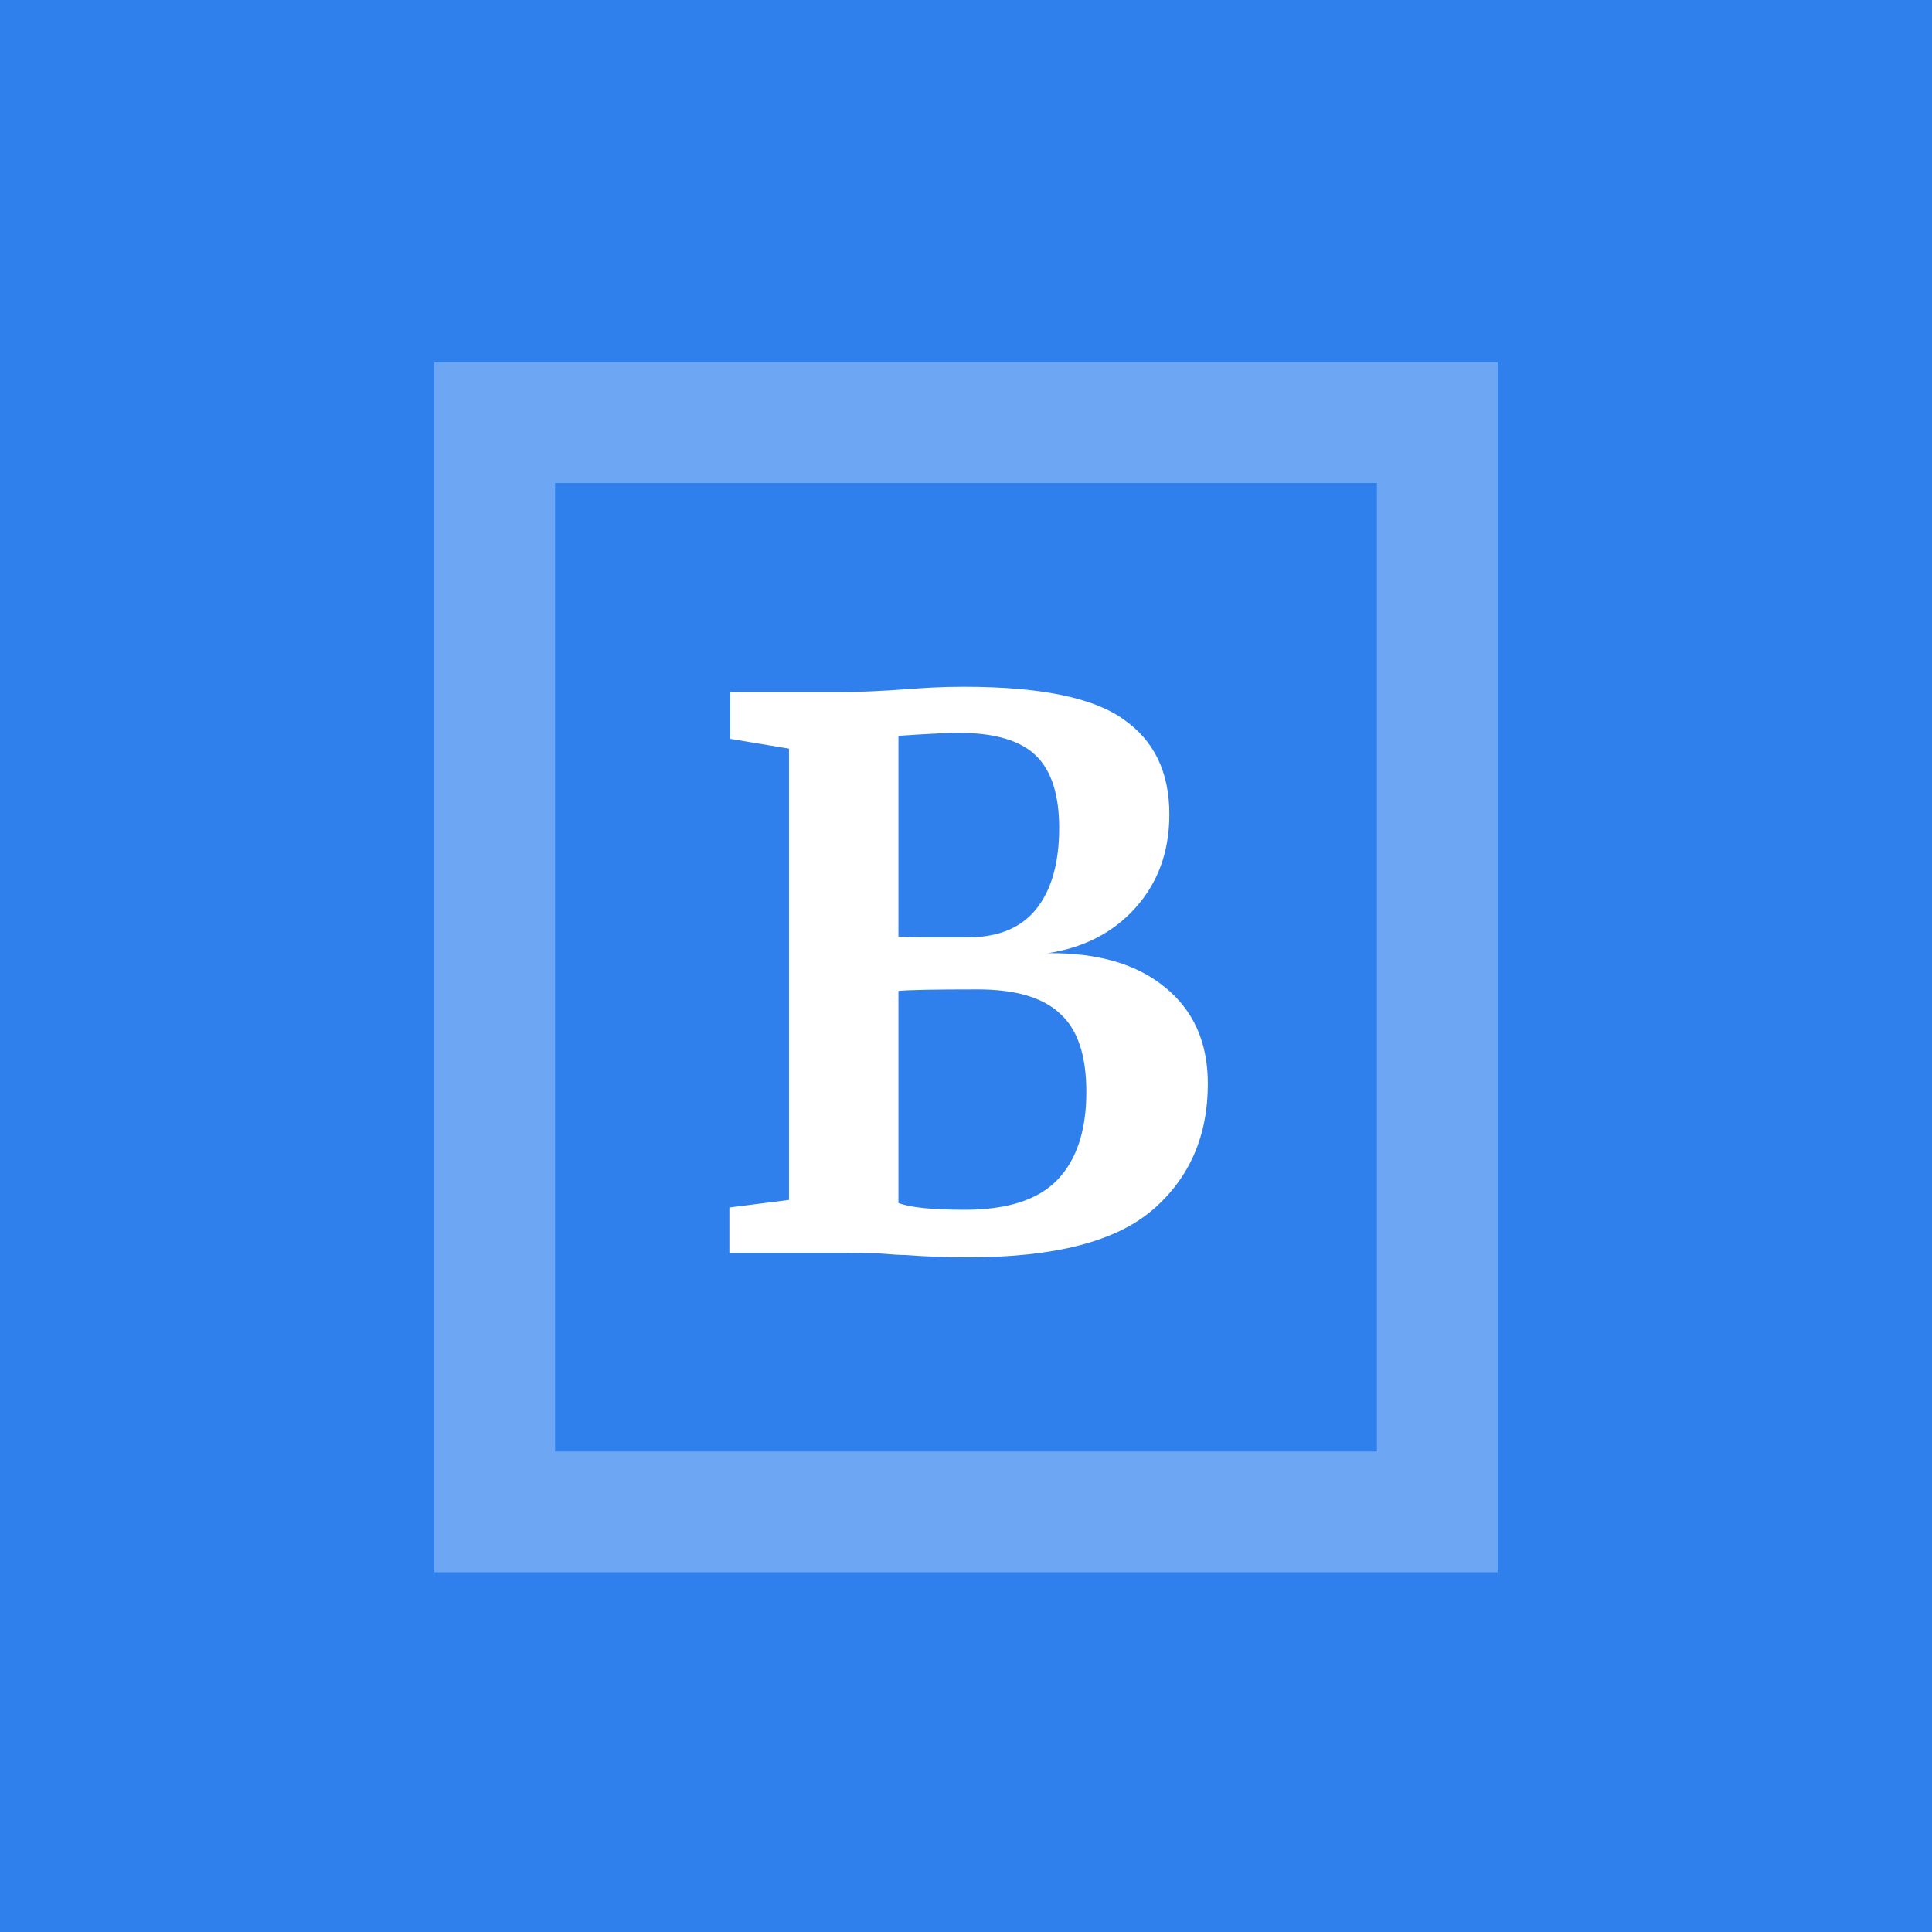
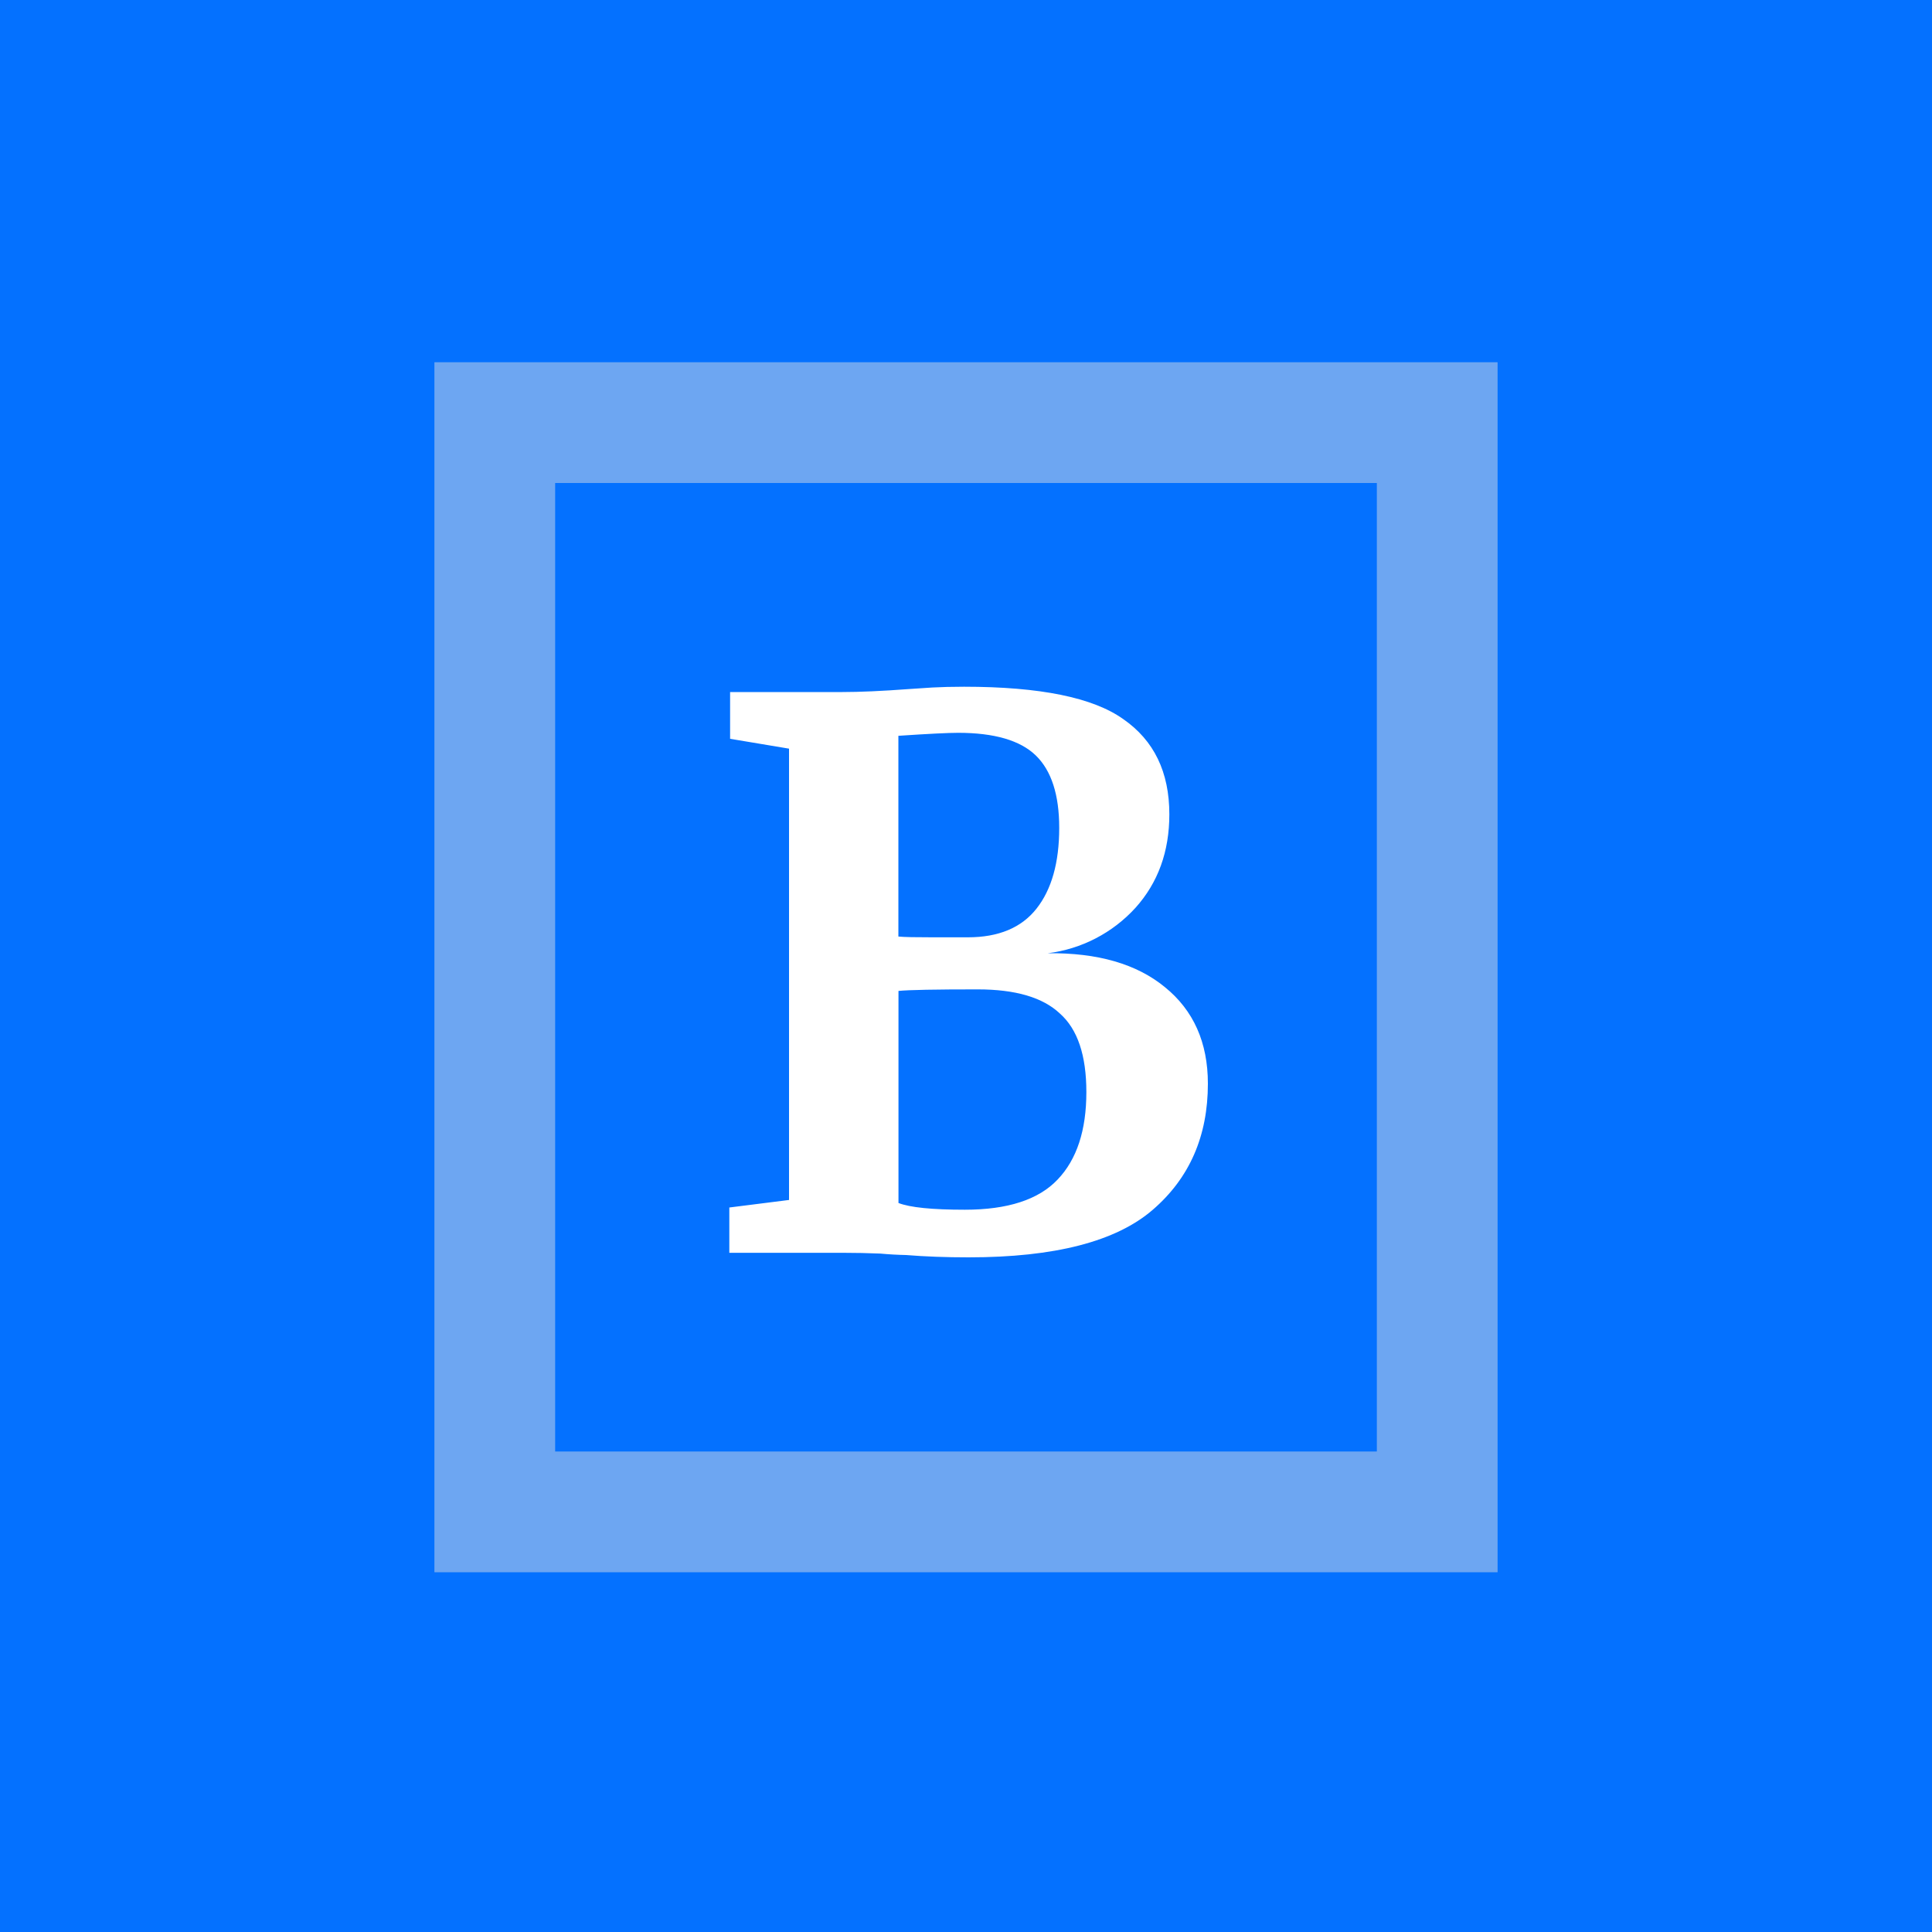
- <svg xmlns="http://www.w3.org/2000/svg" width="200" height="200" viewBox="0 0 200 200" fill="none">
-   <rect width="200" height="200" fill="#2F80ED" />
-   <path fill-rule="evenodd" clip-rule="evenodd" d="M44.965 37.5H155.035V162.76H44.965V37.5ZM57.465 50V150.26H142.535V50H57.465Z" fill="#6DA6F2" />
-   <path d="M81.677 77.5L75.583 76.484V71.641H87.224C88.994 71.641 91.286 71.537 94.099 71.328C94.776 71.276 95.583 71.224 96.52 71.172C97.458 71.12 98.552 71.094 99.802 71.094C107.666 71.094 113.161 72.213 116.286 74.453C119.463 76.641 121.052 79.922 121.052 84.297C121.052 88.151 119.88 91.38 117.536 93.984C115.244 96.537 112.224 98.099 108.474 98.672C113.63 98.62 117.666 99.792 120.583 102.188C123.552 104.583 125.036 107.917 125.036 112.188C125.036 117.604 123.135 121.953 119.333 125.234C115.531 128.516 109.177 130.156 100.27 130.156C97.927 130.156 95.765 130.078 93.786 129.922C93.265 129.922 92.38 129.87 91.13 129.766C89.88 129.714 88.604 129.688 87.302 129.688H75.505V125L81.677 124.219V77.5ZM93.005 96.953C93.578 97.005 94.75 97.031 96.52 97.031H100.192C103.369 97.031 105.739 96.042 107.302 94.062C108.864 92.083 109.645 89.297 109.645 85.703C109.645 82.266 108.838 79.766 107.224 78.203C105.609 76.641 102.927 75.859 99.177 75.859C98.187 75.859 96.13 75.963 93.005 76.172V96.953ZM93.005 124.531C94.203 125 96.494 125.234 99.88 125.234C104.307 125.234 107.51 124.193 109.489 122.109C111.468 120.026 112.458 117.005 112.458 113.047C112.458 109.245 111.546 106.536 109.724 104.922C107.953 103.255 105.114 102.422 101.208 102.422C96.833 102.422 94.099 102.474 93.005 102.578V124.531Z" fill="white" />
+ <svg xmlns="http://www.w3.org/2000/svg" width="200" height="200" fill="none" viewBox="0 0 200 200">
+   <defs />
+   <path fill="#0471FF" d="M0 0h200v200H0z" />
+   <path fill="#6DA6F2" fill-rule="evenodd" d="M44.97 37.5h110.06v125.26H44.97V37.5zM57.47 50v100.26h85.06V50H57.47z" clip-rule="evenodd" />
+   <path fill="#fff" d="M81.68 77.5l-6.1-1.02v-4.84h11.64c1.77 0 4.07-.1 6.88-.31l2.42-.16c.94-.05 2.03-.08 3.28-.08 7.87 0 13.36 1.12 16.49 3.36 3.17 2.2 4.76 5.47 4.76 9.85 0 3.85-1.17 7.08-3.51 9.68a14.74 14.74 0 01-9.07 4.7c5.16-.06 9.2 1.11 12.11 3.5 2.97 2.4 4.46 5.74 4.46 10 0 5.42-1.9 9.77-5.7 13.05-3.8 3.29-10.16 4.93-19.07 4.93-2.34 0-4.5-.08-6.48-.24a37 37 0 01-2.66-.15 92.12 92.12 0 00-3.83-.08H75.5V125l6.18-.78V77.5zM93 96.95c.58.06 1.75.08 3.52.08h3.67c3.18 0 5.55-.99 7.11-2.97 1.56-1.98 2.35-4.76 2.35-8.36 0-3.43-.81-5.93-2.43-7.5-1.61-1.56-4.3-2.34-8.04-2.34-1 0-3.05.1-6.18.31v20.78zm0 27.58c1.2.47 3.5.7 6.88.7 4.43 0 7.63-1.04 9.6-3.12 1.99-2.08 2.98-5.1 2.98-9.06 0-3.8-.91-6.51-2.74-8.13-1.77-1.67-4.6-2.5-8.51-2.5-4.38 0-7.11.05-8.2.16v21.95z" />
</svg>
